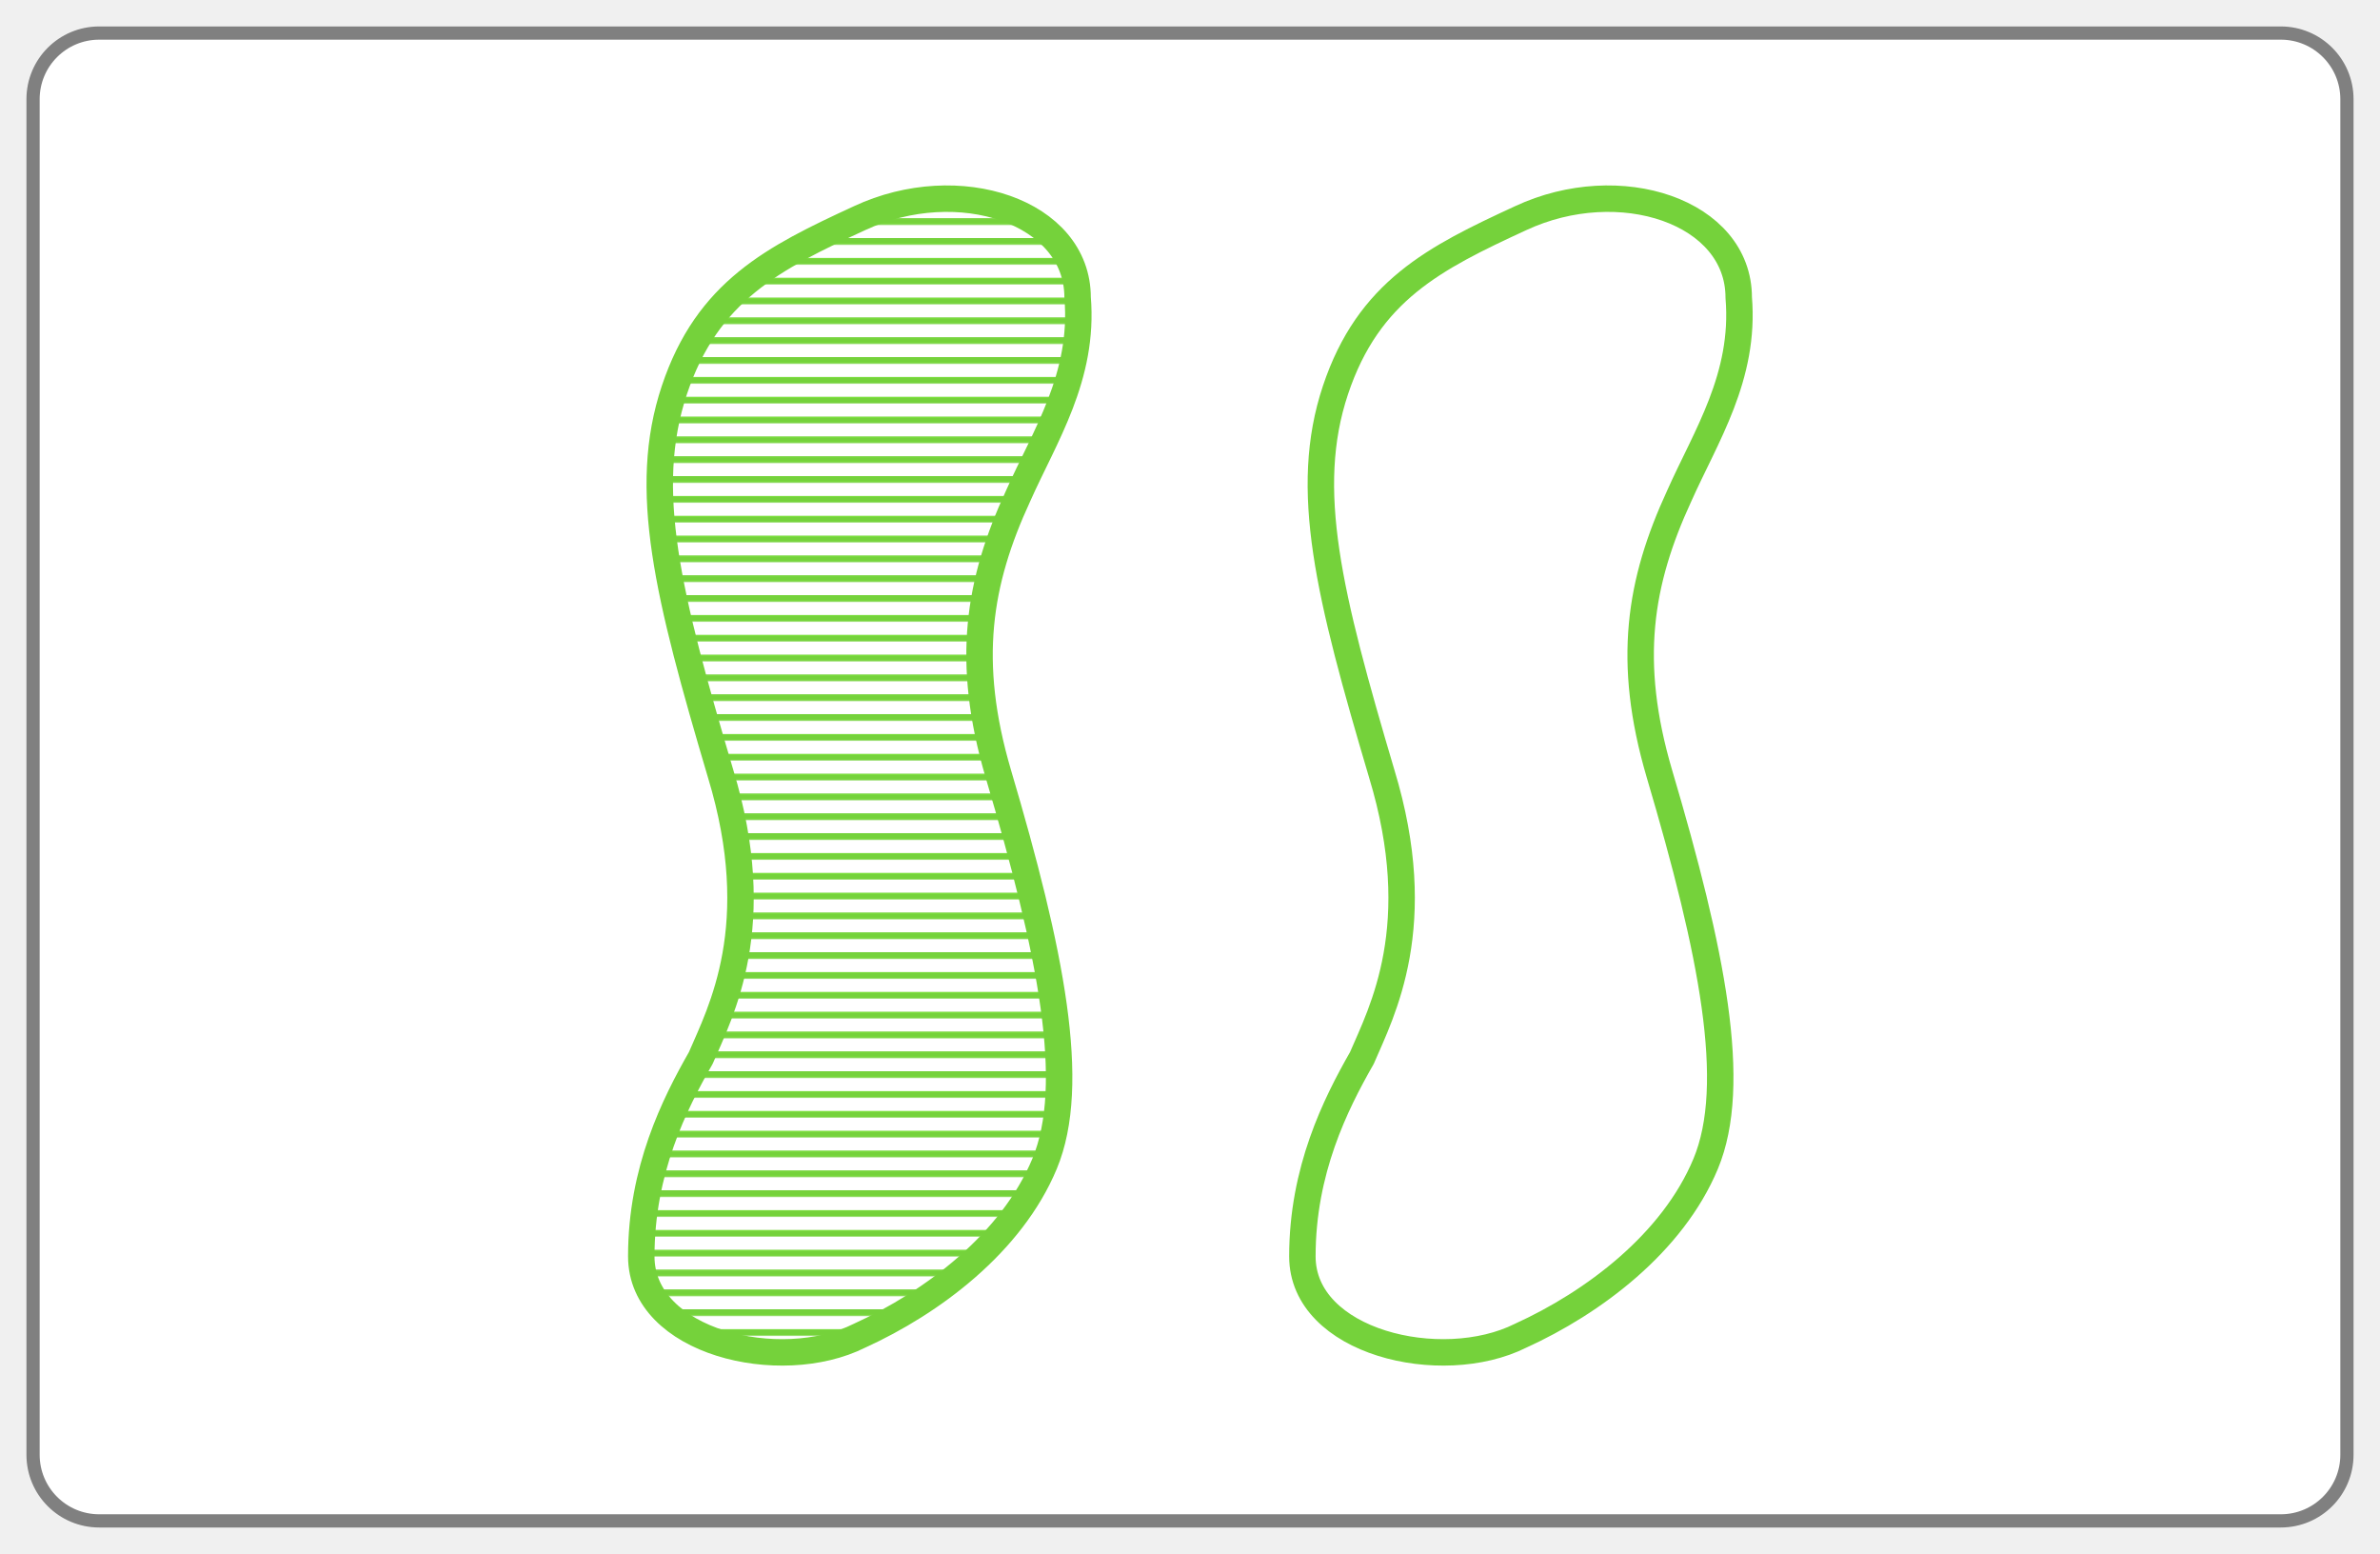
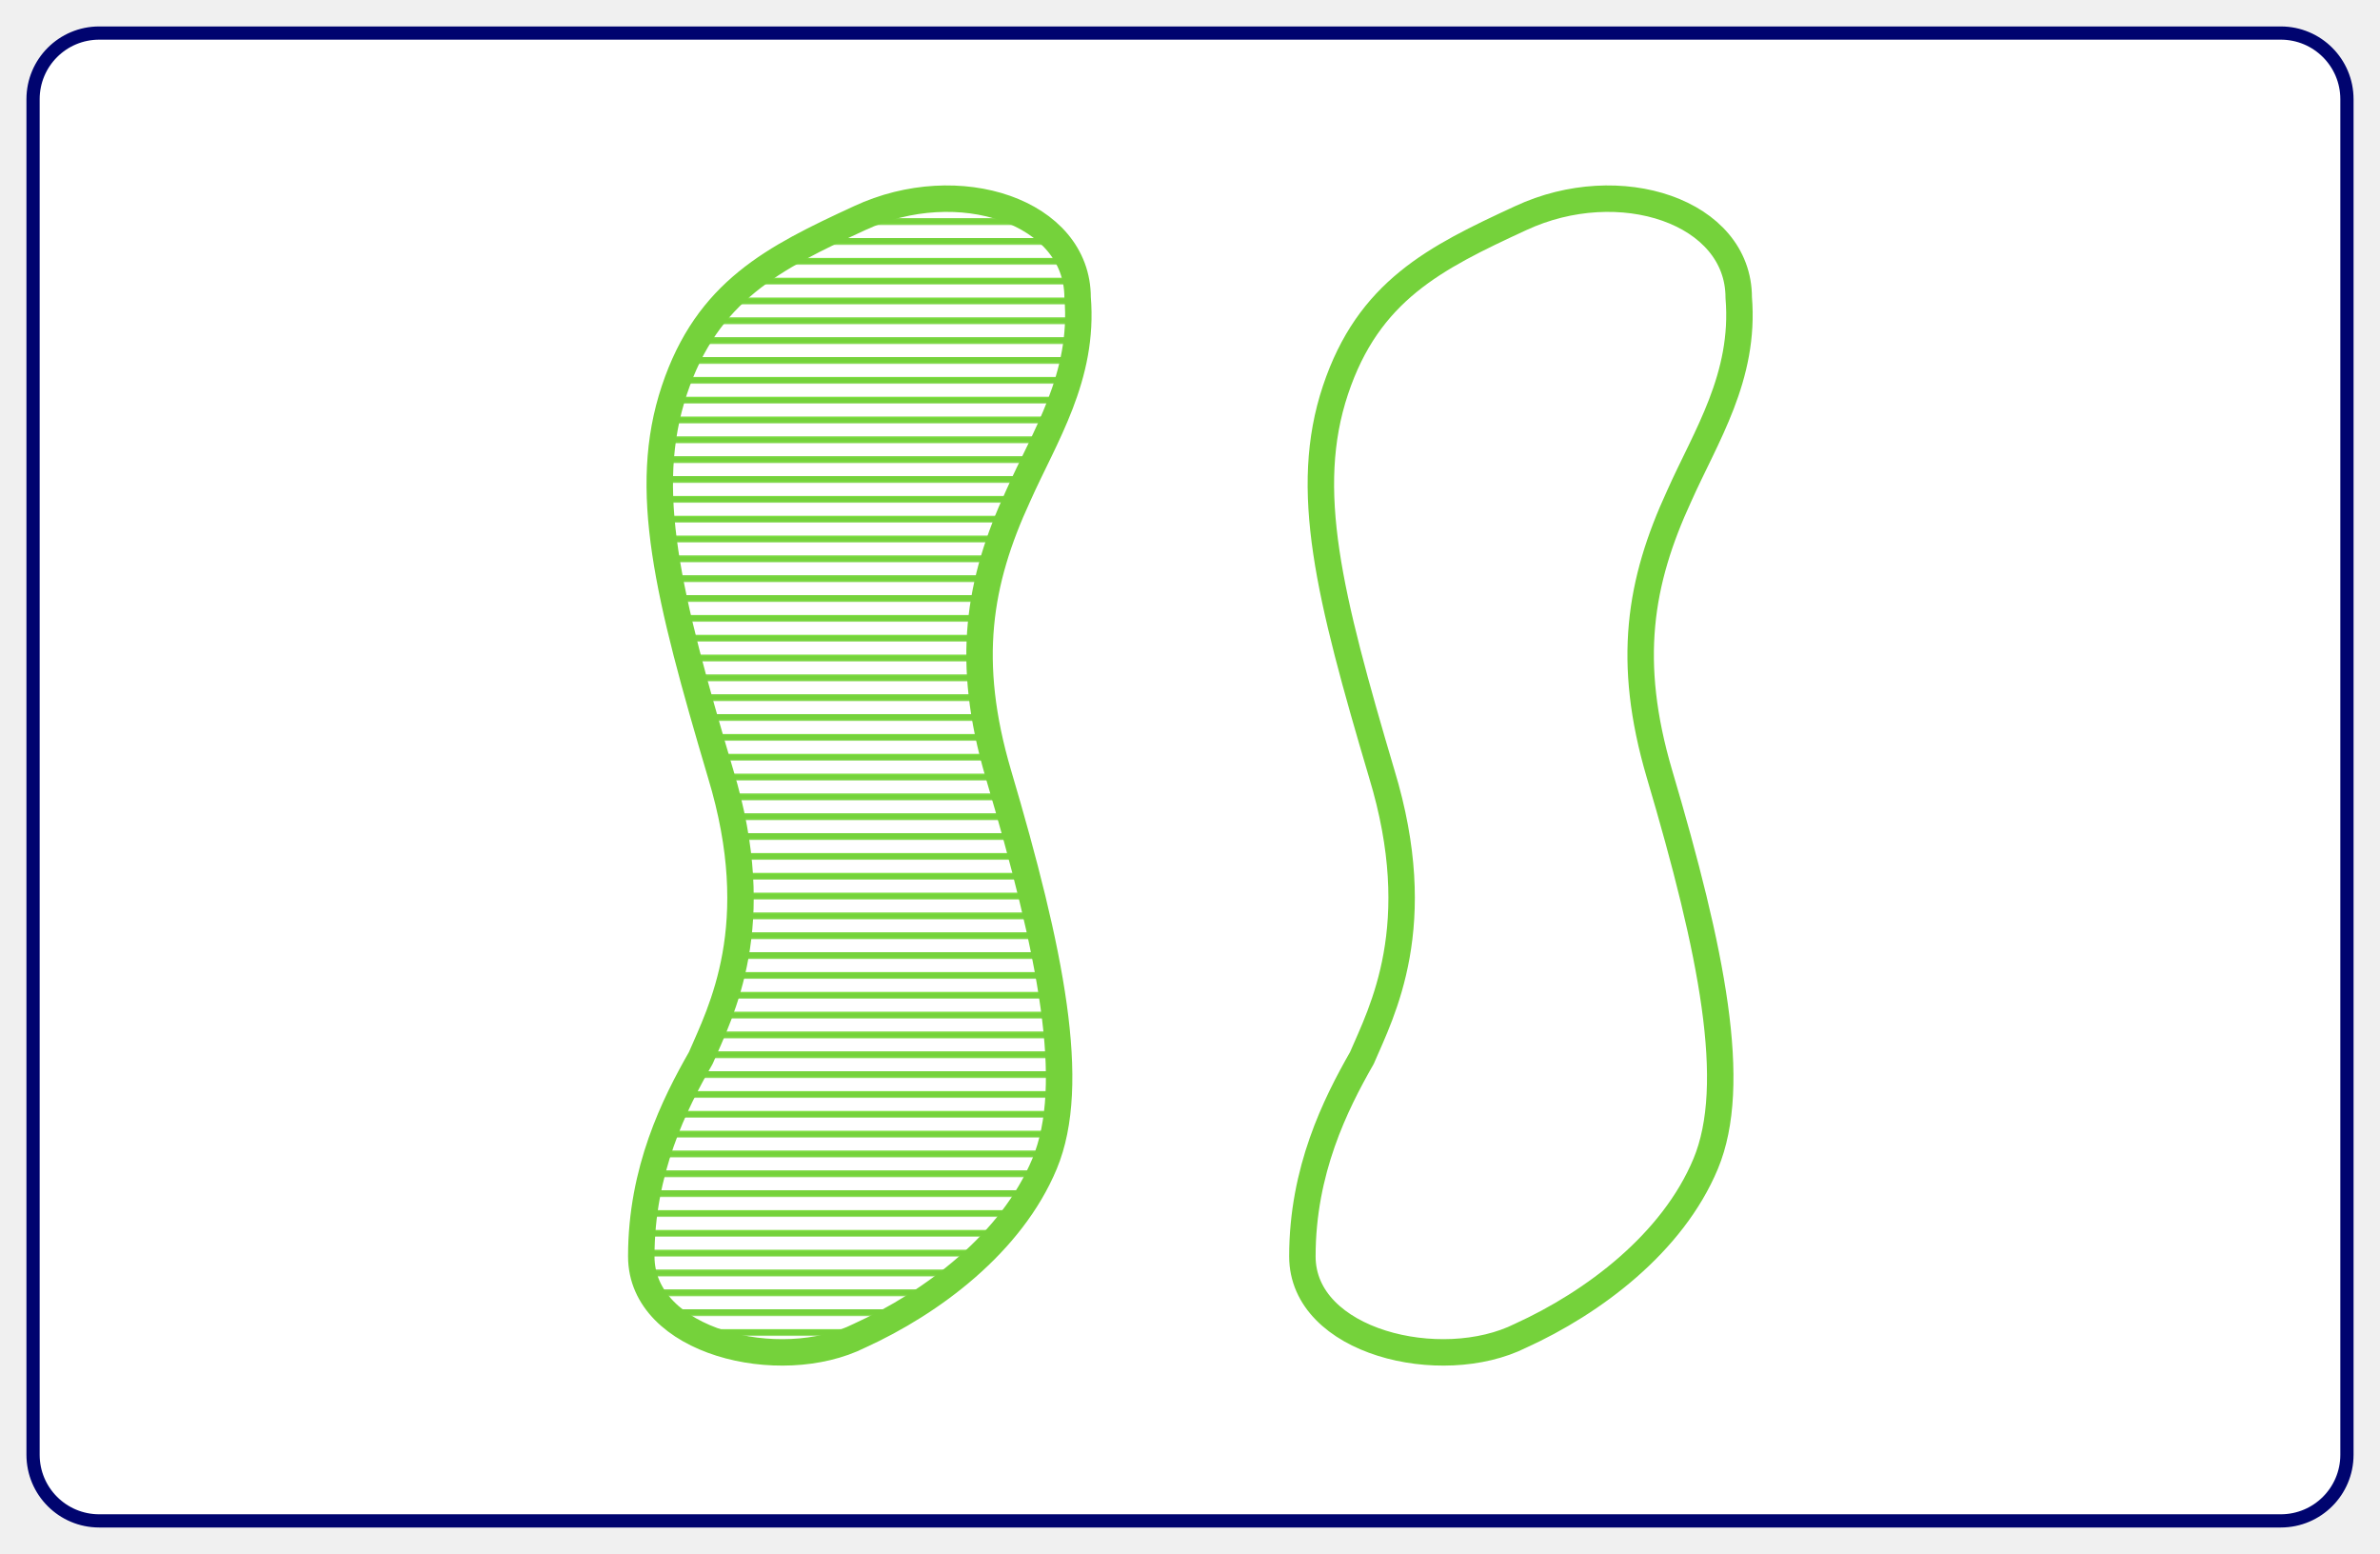
<svg xmlns="http://www.w3.org/2000/svg" xmlns:xlink="http://www.w3.org/1999/xlink" version="1.1" height="235" width="360">
  <defs>
    <pattern id="hatch" width="5" height="3" patternUnits="userSpaceOnUse">
      <line class="setcolor" x1="0" y1="0" x2="10" y2="0" stroke-width="2" />
    </pattern>
    <path class="setcolor setline" id="shape" d="m 180,33 c -13,6 -23,11 -28,26 -5,15 -1,31 7,58 7,23 0,36 -3,43 -4,7 -9,17 -9,30 0,13 21,18 33,12 11,-5 23,-14 28,-26 5,-12 1,-32 -7,-59 -5,-17 -3,-29 3,-42 4,-9 10,-18 9,-30 0,-13 -18,-19 -33,-12 z" />
    <style type="text/css">
      .setcolor {
        stroke: #75d23b;
        fill: url(#hatch);
      }
      .setline {
        stroke-width: 4;
        stroke-linejoin: round;
      }
    </style>
  </defs>
-   <rect x="5" y="5" height="225" width="350" rx="10" ry="10" fill="white" stroke="grey" stroke-width="2" />
+   <rect x="5" y="5" height="225" width="350" rx="10" ry="10" fill="white" stroke="#00046f" stroke-width="2" />
  <use x="-50" xlink:href="#shape" />
  <use x="50" xlink:href="#shape" />
</svg>
